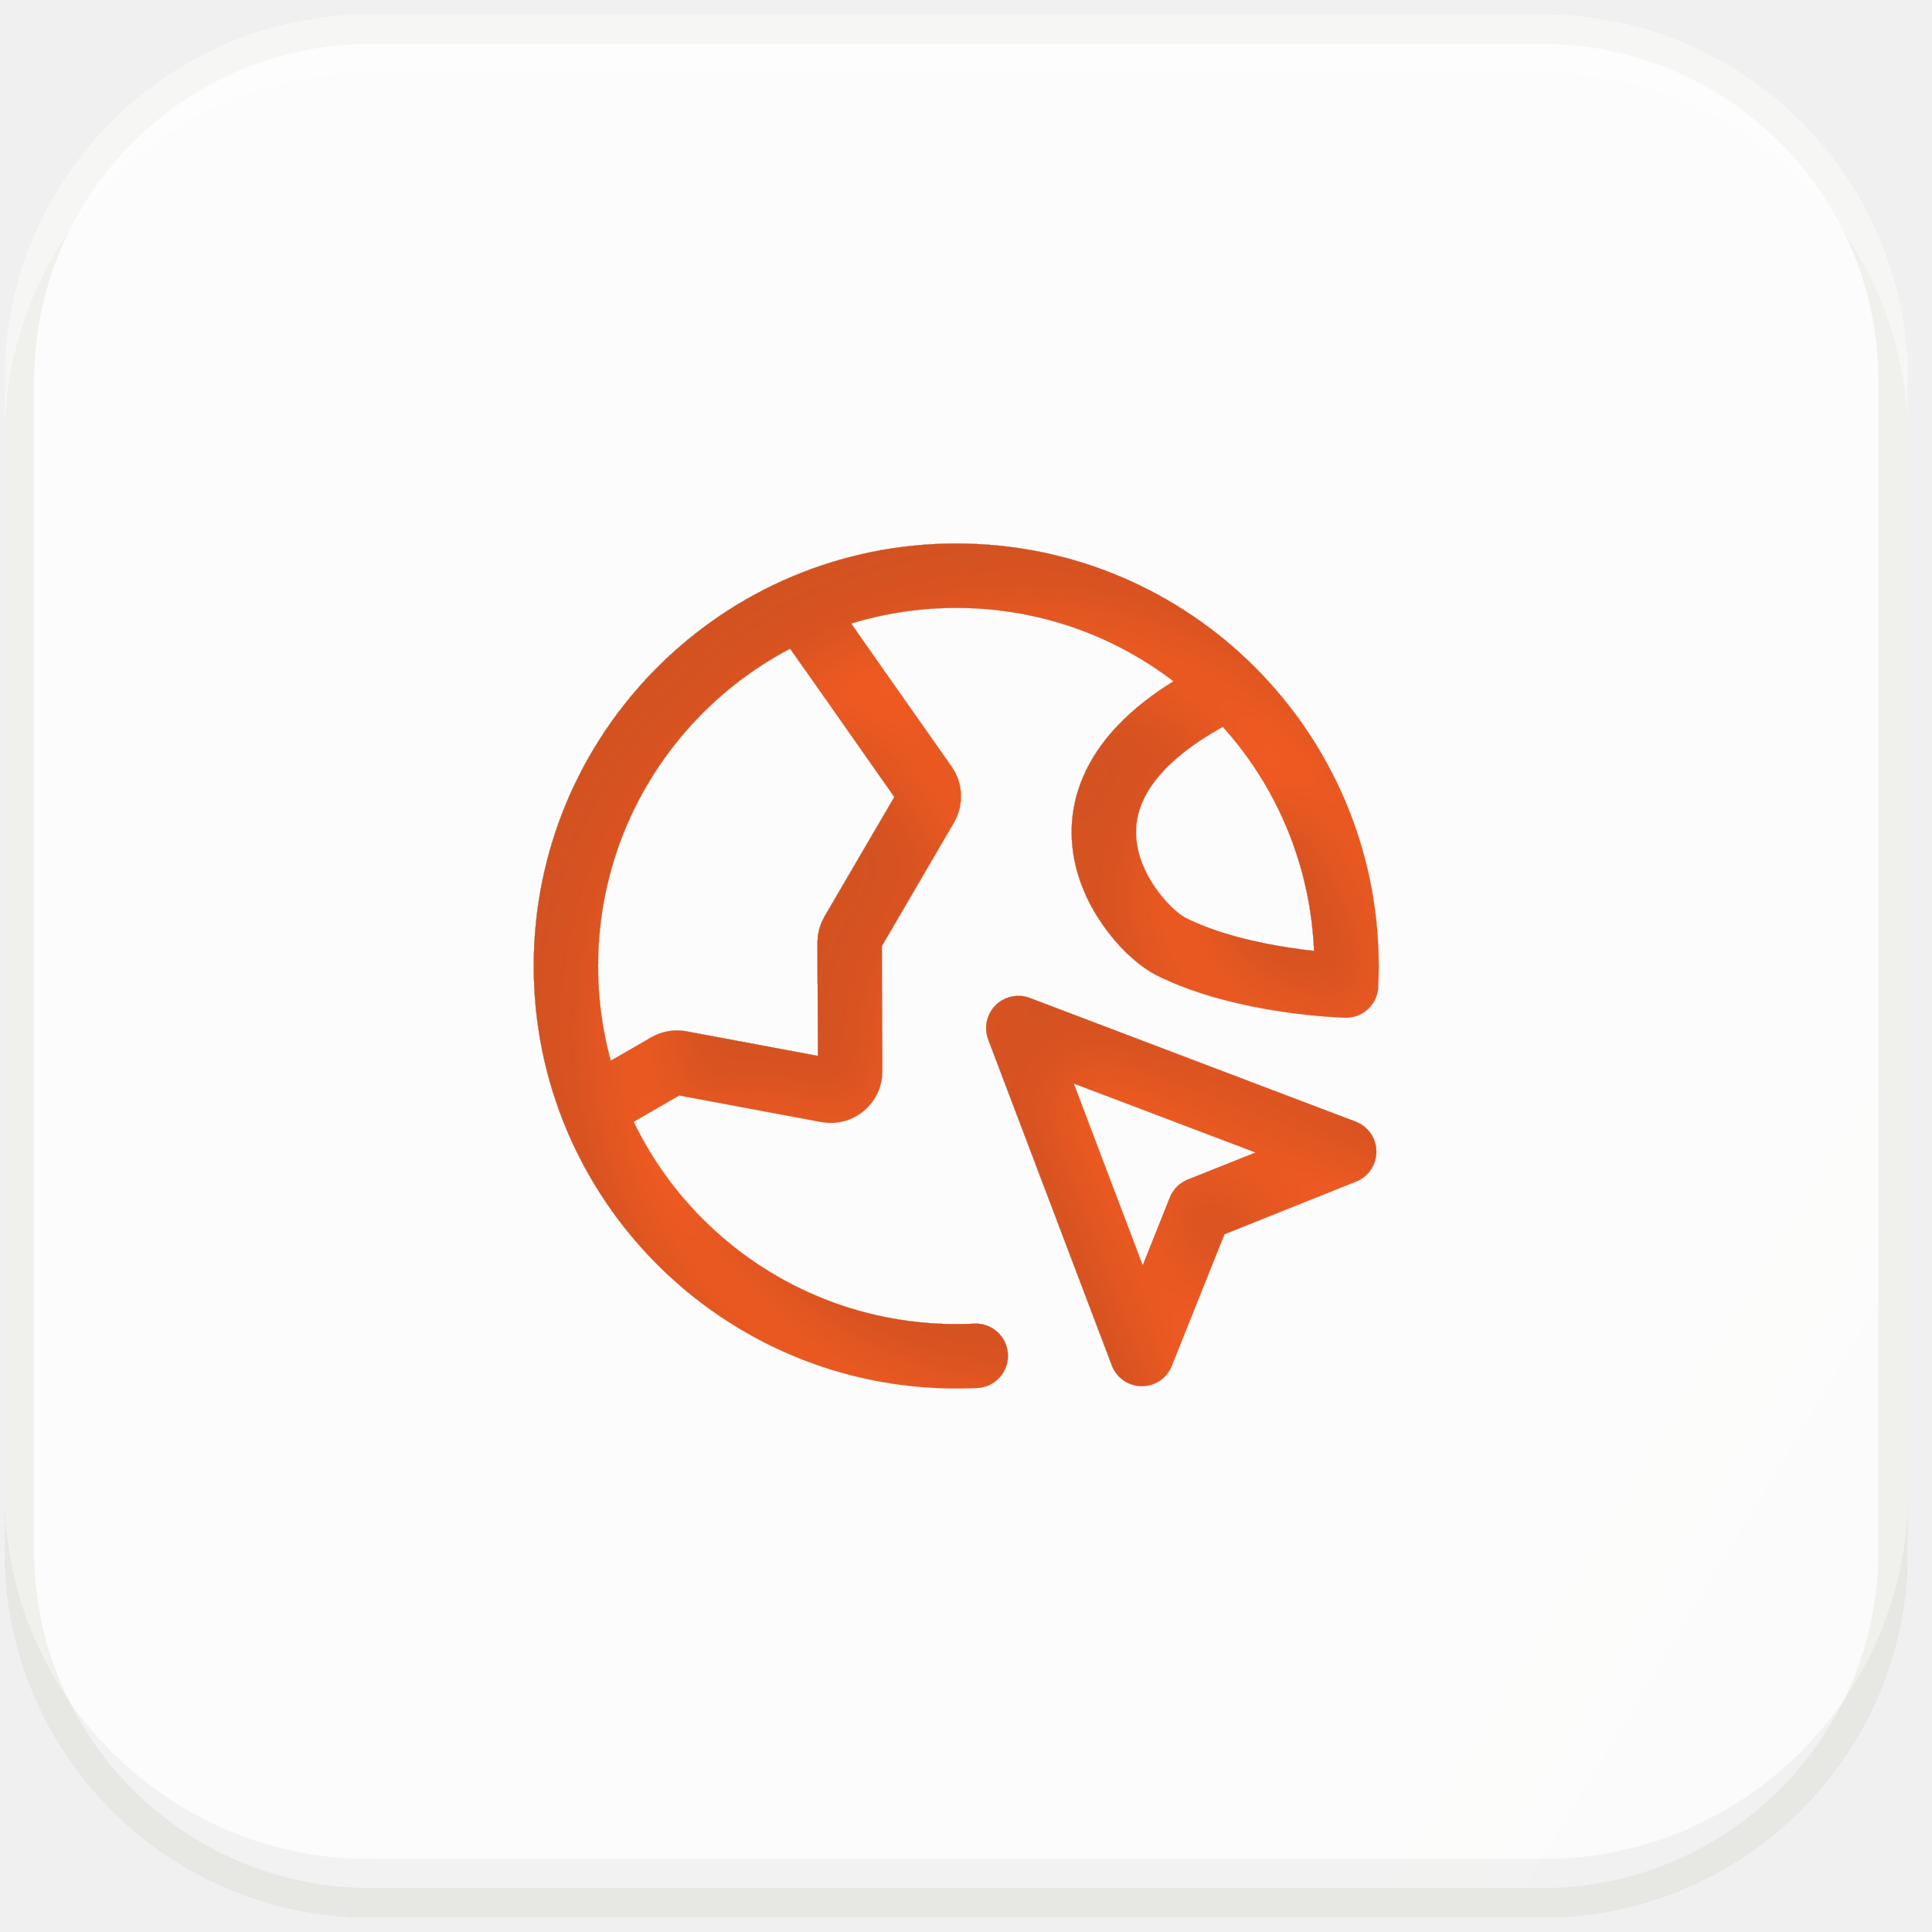
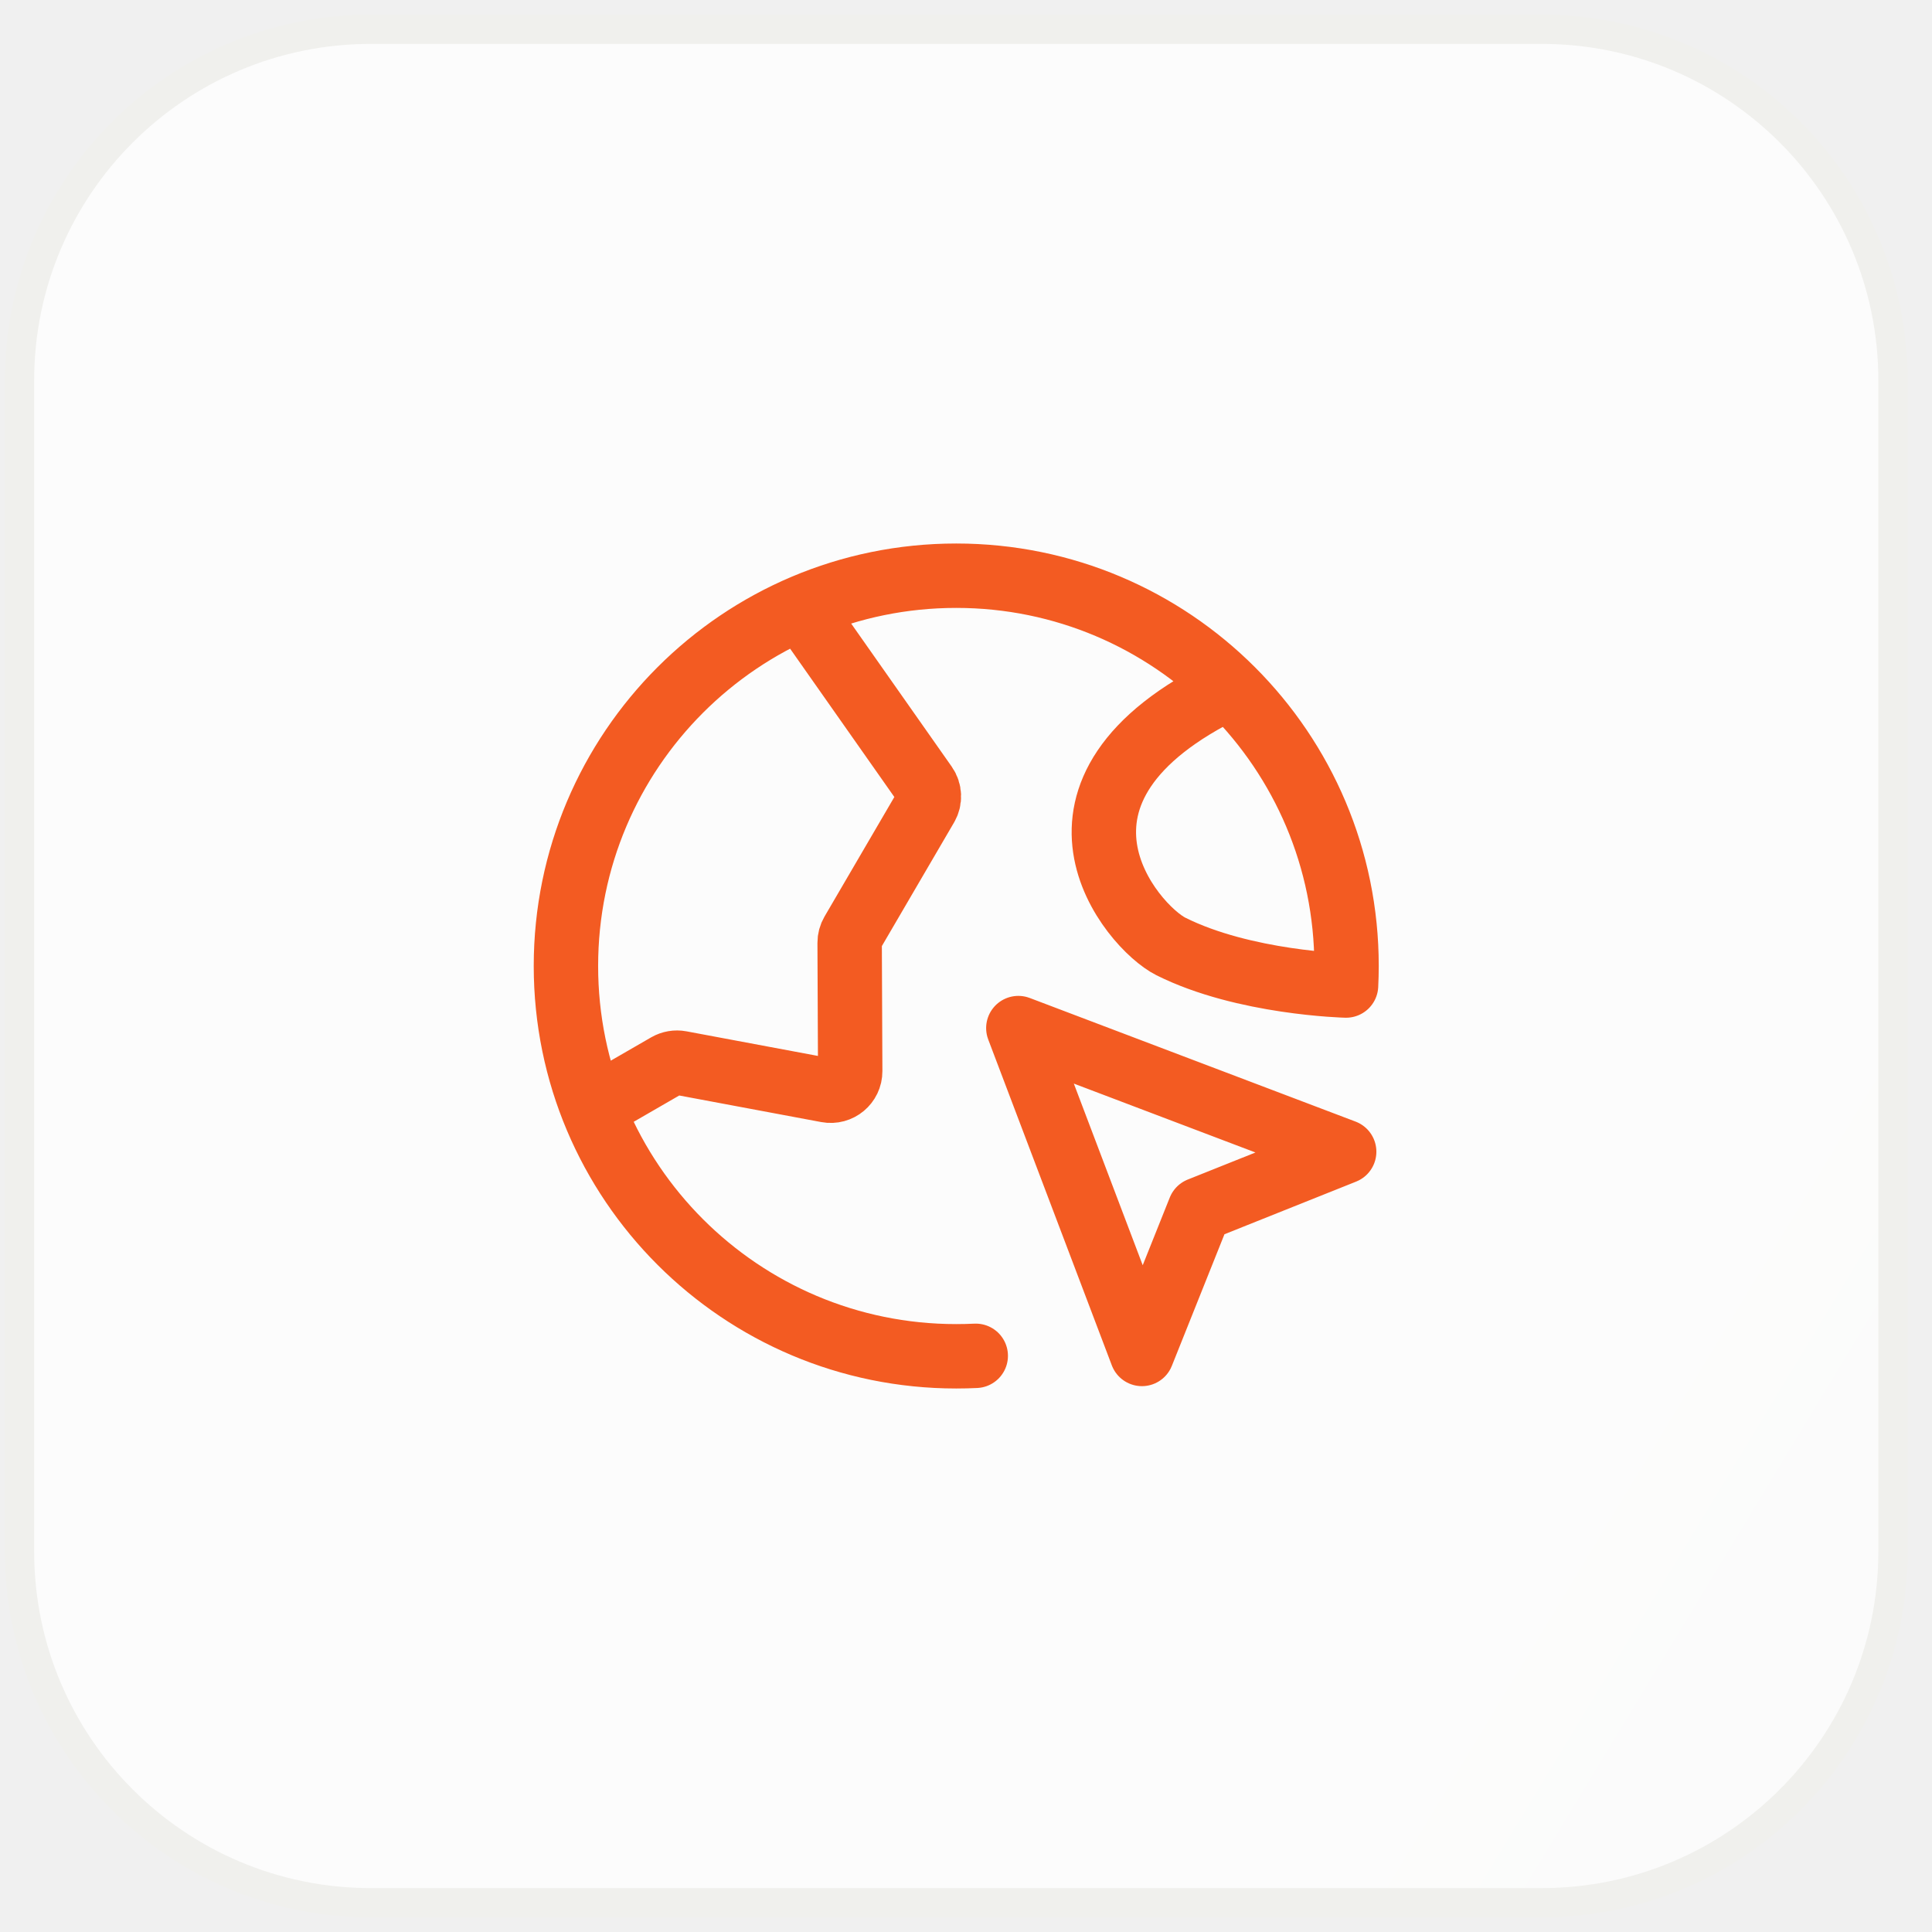
<svg xmlns="http://www.w3.org/2000/svg" width="66" height="66" viewBox="0 0 66 66" fill="none">
-   <g filter="url(#filter0_ii_2116_39573)">
-     <rect x="0.667" y="1" width="64" height="64" rx="12" fill="white" />
-     <rect x="0.667" y="1" width="64" height="64" rx="12" fill="url(#paint0_linear_2116_39573)" fill-opacity="0.02" />
-     <rect x="0.667" y="1" width="64" height="64" rx="12" stroke="#F0F0ED" stroke-linecap="round" />
-     <g filter="url(#filter1_i_2116_39573)">
-       <path d="M20.249 37.86L22.793 36.391C22.931 36.312 23.093 36.284 23.249 36.313L28.255 37.25C28.666 37.327 29.046 37.011 29.044 36.592L29.025 32.206C29.024 32.087 29.056 31.97 29.116 31.867L31.642 27.542C31.773 27.317 31.762 27.035 31.612 26.822L27.358 20.768M42 23.479C34.667 27 38.666 31.667 40 32.333C42.503 33.585 45.983 33.667 45.983 33.667C45.994 33.446 46 33.224 46 33C46 25.636 40.03 19.667 32.666 19.667C25.302 19.667 19.333 25.636 19.333 33C19.333 40.364 25.302 46.333 32.666 46.333C32.89 46.333 33.112 46.328 33.333 46.317M39.01 46.253L34.788 35.121L45.919 39.344L40.983 41.317L39.01 46.253Z" stroke="#F35B22" stroke-width="2.2" stroke-linecap="round" stroke-linejoin="round" />
-     </g>
-   </g>
+   <rect x="0.667" y="1" width="64" height="64" rx="12" fill="white" />
+   <rect x="0.667" y="1" width="64" height="64" rx="12" fill="url(#paint0_linear_2116_39573)" fill-opacity="0.02" />
+   <rect x="0.667" y="1" width="64" height="64" rx="12" stroke="#F0F0ED" stroke-linecap="round" />
+   <path d="M20.249 37.86L22.793 36.391C22.931 36.312 23.093 36.284 23.249 36.313L28.255 37.25C28.666 37.327 29.046 37.011 29.044 36.592L29.025 32.206C29.024 32.087 29.056 31.97 29.116 31.867L31.642 27.542C31.773 27.317 31.762 27.035 31.612 26.822L27.358 20.768M42 23.479C34.667 27 38.666 31.667 40 32.333C42.503 33.585 45.983 33.667 45.983 33.667C45.994 33.446 46 33.224 46 33C46 25.636 40.03 19.667 32.666 19.667C25.302 19.667 19.333 25.636 19.333 33C19.333 40.364 25.302 46.333 32.666 46.333C32.89 46.333 33.112 46.328 33.333 46.317M39.01 46.253L34.788 35.121L45.919 39.344L40.983 41.317L39.01 46.253Z" stroke="#F35B22" stroke-width="2.2" stroke-linecap="round" stroke-linejoin="round" />
  <defs>
-     <filter id="filter0_ii_2116_39573" x="0.167" y="0.5" width="65" height="65" filterUnits="userSpaceOnUse" color-interpolation-filters="sRGB">
-       <feFlood flood-opacity="0" result="BackgroundImageFix" />
-       <feBlend mode="normal" in="SourceGraphic" in2="BackgroundImageFix" result="shape" />
-       <feColorMatrix in="SourceAlpha" type="matrix" values="0 0 0 0 0 0 0 0 0 0 0 0 0 0 0 0 0 0 127 0" result="hardAlpha" />
-       <feOffset dy="-2" />
-       <feComposite in2="hardAlpha" operator="arithmetic" k2="-1" k3="1" />
-       <feColorMatrix type="matrix" values="0 0 0 0 0 0 0 0 0 0 0 0 0 0 0 0 0 0 0.04 0" />
-       <feBlend mode="normal" in2="shape" result="effect1_innerShadow_2116_39573" />
-       <feColorMatrix in="SourceAlpha" type="matrix" values="0 0 0 0 0 0 0 0 0 0 0 0 0 0 0 0 0 0 127 0" result="hardAlpha" />
-       <feOffset dy="2" />
-       <feComposite in2="hardAlpha" operator="arithmetic" k2="-1" k3="1" />
-       <feColorMatrix type="matrix" values="0 0 0 0 1 0 0 0 0 1 0 0 0 0 1 0 0 0 0.42 0" />
-       <feBlend mode="normal" in2="effect1_innerShadow_2116_39573" result="effect2_innerShadow_2116_39573" />
-     </filter>
-     <filter id="filter1_i_2116_39573" x="18.233" y="18.567" width="31.152" height="31.152" filterUnits="userSpaceOnUse" color-interpolation-filters="sRGB">
-       <feFlood flood-opacity="0" result="BackgroundImageFix" />
-       <feBlend mode="normal" in="SourceGraphic" in2="BackgroundImageFix" result="shape" />
-       <feColorMatrix in="SourceAlpha" type="matrix" values="0 0 0 0 0 0 0 0 0 0 0 0 0 0 0 0 0 0 127 0" result="hardAlpha" />
-       <feOffset dx="2.286" dy="2.286" />
-       <feGaussianBlur stdDeviation="1.143" />
-       <feComposite in2="hardAlpha" operator="arithmetic" k2="-1" k3="1" />
-       <feColorMatrix type="matrix" values="0 0 0 0 0.467 0 0 0 0 0.212 0 0 0 0 0.11 0 0 0 0.25 0" />
-       <feBlend mode="normal" in2="shape" result="effect1_innerShadow_2116_39573" />
-     </filter>
    <linearGradient id="paint0_linear_2116_39573" x1="52.25" y1="69.302" x2="8.844" y2="43.022" gradientUnits="userSpaceOnUse">
      <stop stop-color="#484946" />
      <stop offset="1" stop-color="#6E6F6C" />
    </linearGradient>
  </defs>
</svg>
